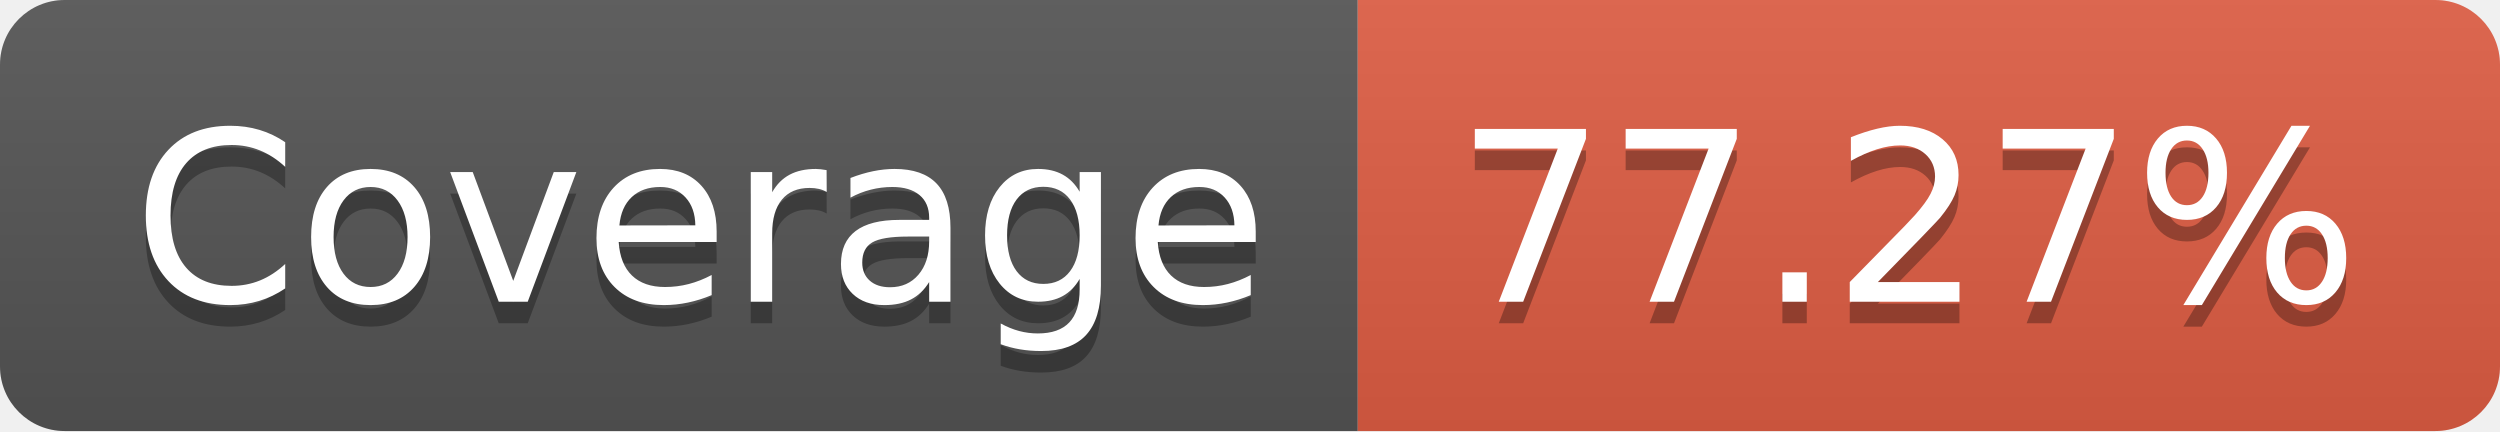
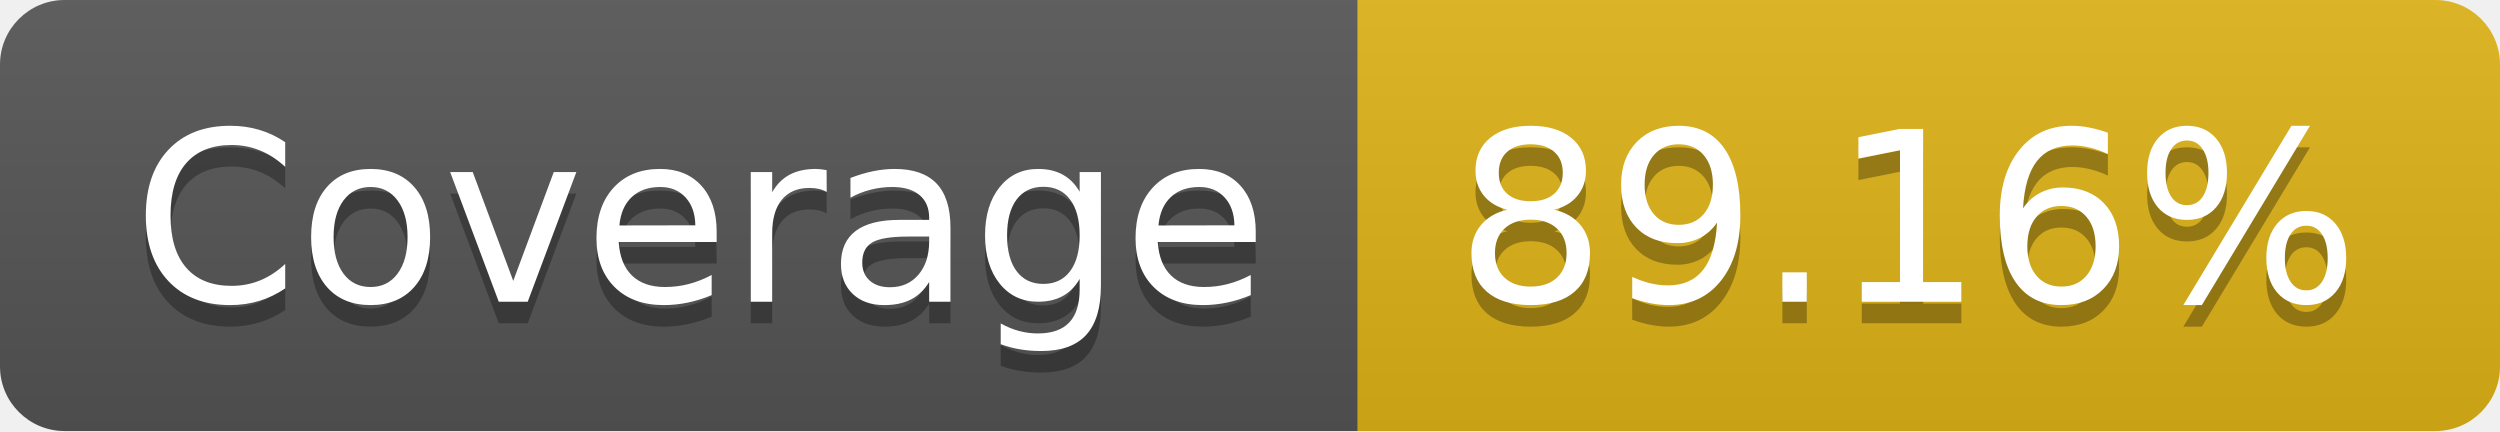
<svg xmlns="http://www.w3.org/2000/svg" width="116" height="20">
  <linearGradient id="b" x2="0" y2="100%">
    <stop offset="0" stop-color="#bbb" stop-opacity=".1" />
    <stop offset="1" stop-opacity=".1" />
  </linearGradient>
  <clipPath id="a">
    <rect width="116" height="20" rx="3" fill="#fff" />
  </clipPath>
  <g clip-path="url(#a)">
    <path fill="#555" d="M0 0h63v20H0z" />
-     <path fill="#e05d44" d="M63 0h53v20H63z" />
+     <path fill="#dfb317" d="M63 0h53v20H63z" />
    <path fill="url(#b)" d="M0 0h116v20H0z" />
  </g>
  <g fill="#fff" text-anchor="middle" font-family="DejaVu Sans,Verdana,Geneva,sans-serif" font-size="110">
    <text x="325" y="150" fill="#010101" fill-opacity=".3" transform="scale(.1)" textLength="530">Coverage</text>
    <text x="325" y="140" transform="scale(.1)" textLength="530">Coverage</text>
-     <text x="885" y="150" fill="#010101" fill-opacity=".3" transform="scale(.1)" textLength="430">77.27%</text>
-     <text x="885" y="140" transform="scale(.1)" textLength="430">77.27%</text>
+     <text x="885" y="150" fill="#010101" fill-opacity=".3" transform="scale(.1)" textLength="430">89.16%</text>
+     <text x="885" y="140" transform="scale(.1)" textLength="430">89.16%</text>
  </g>
</svg>
